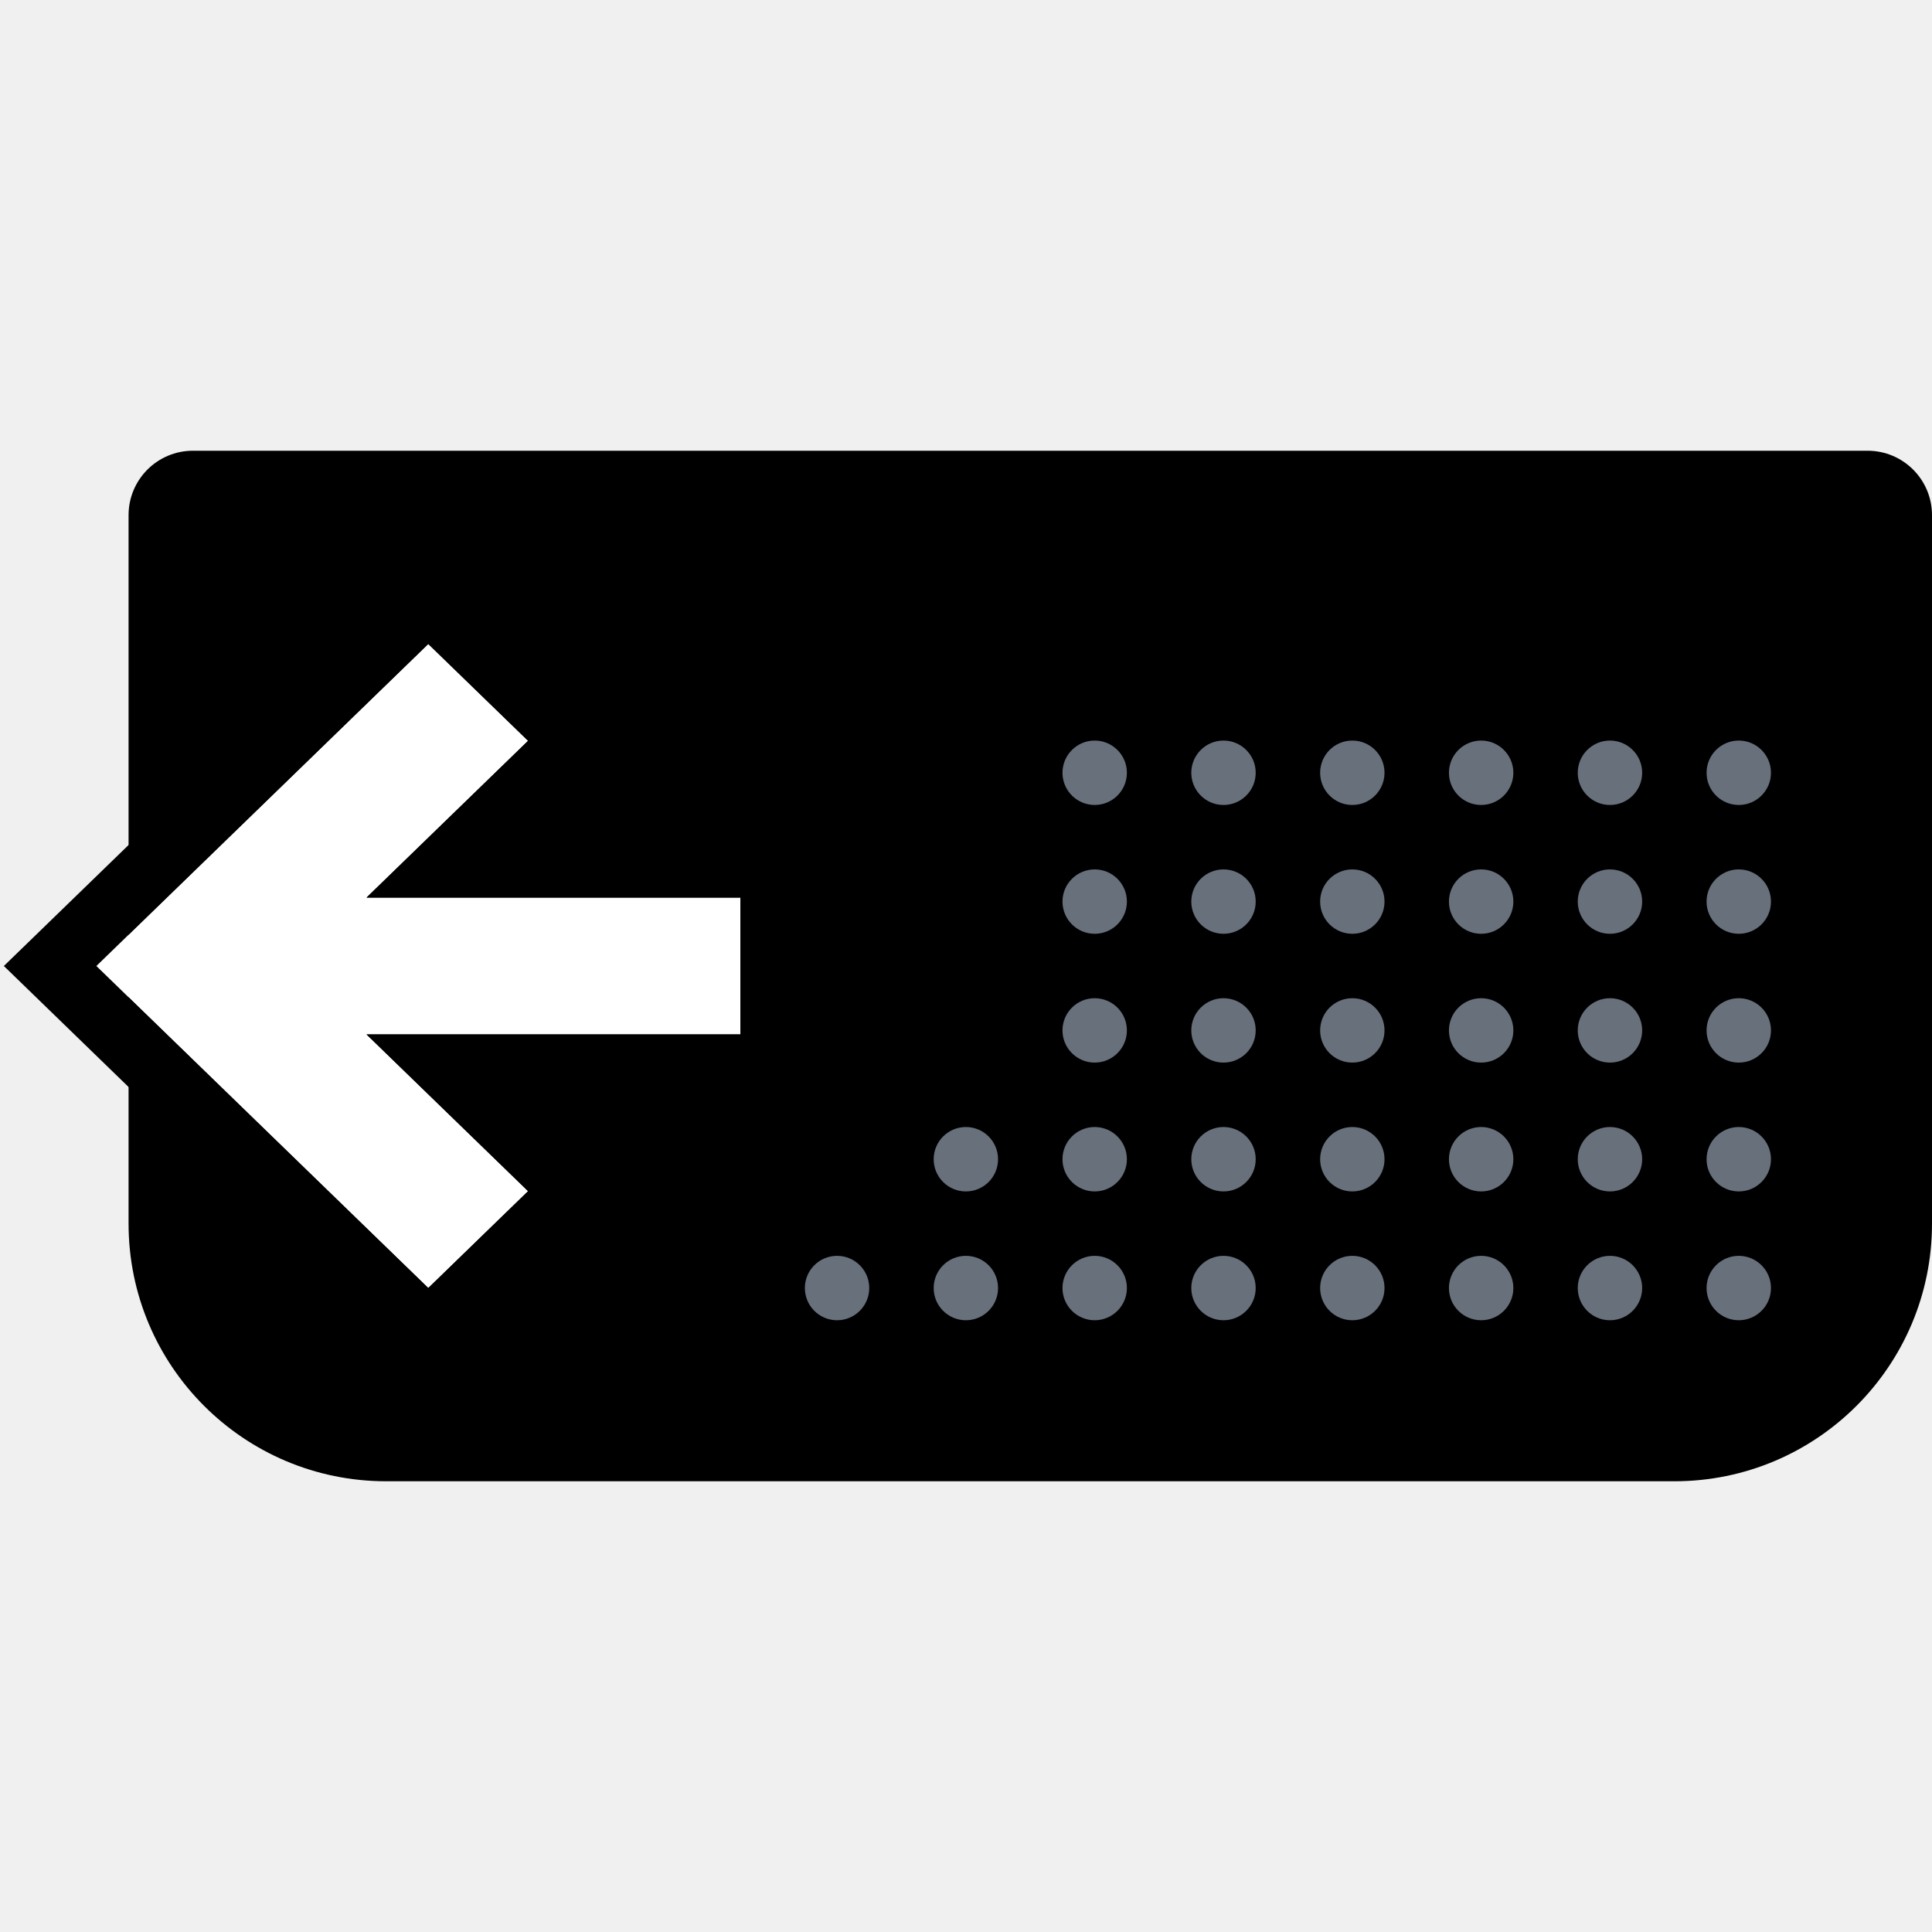
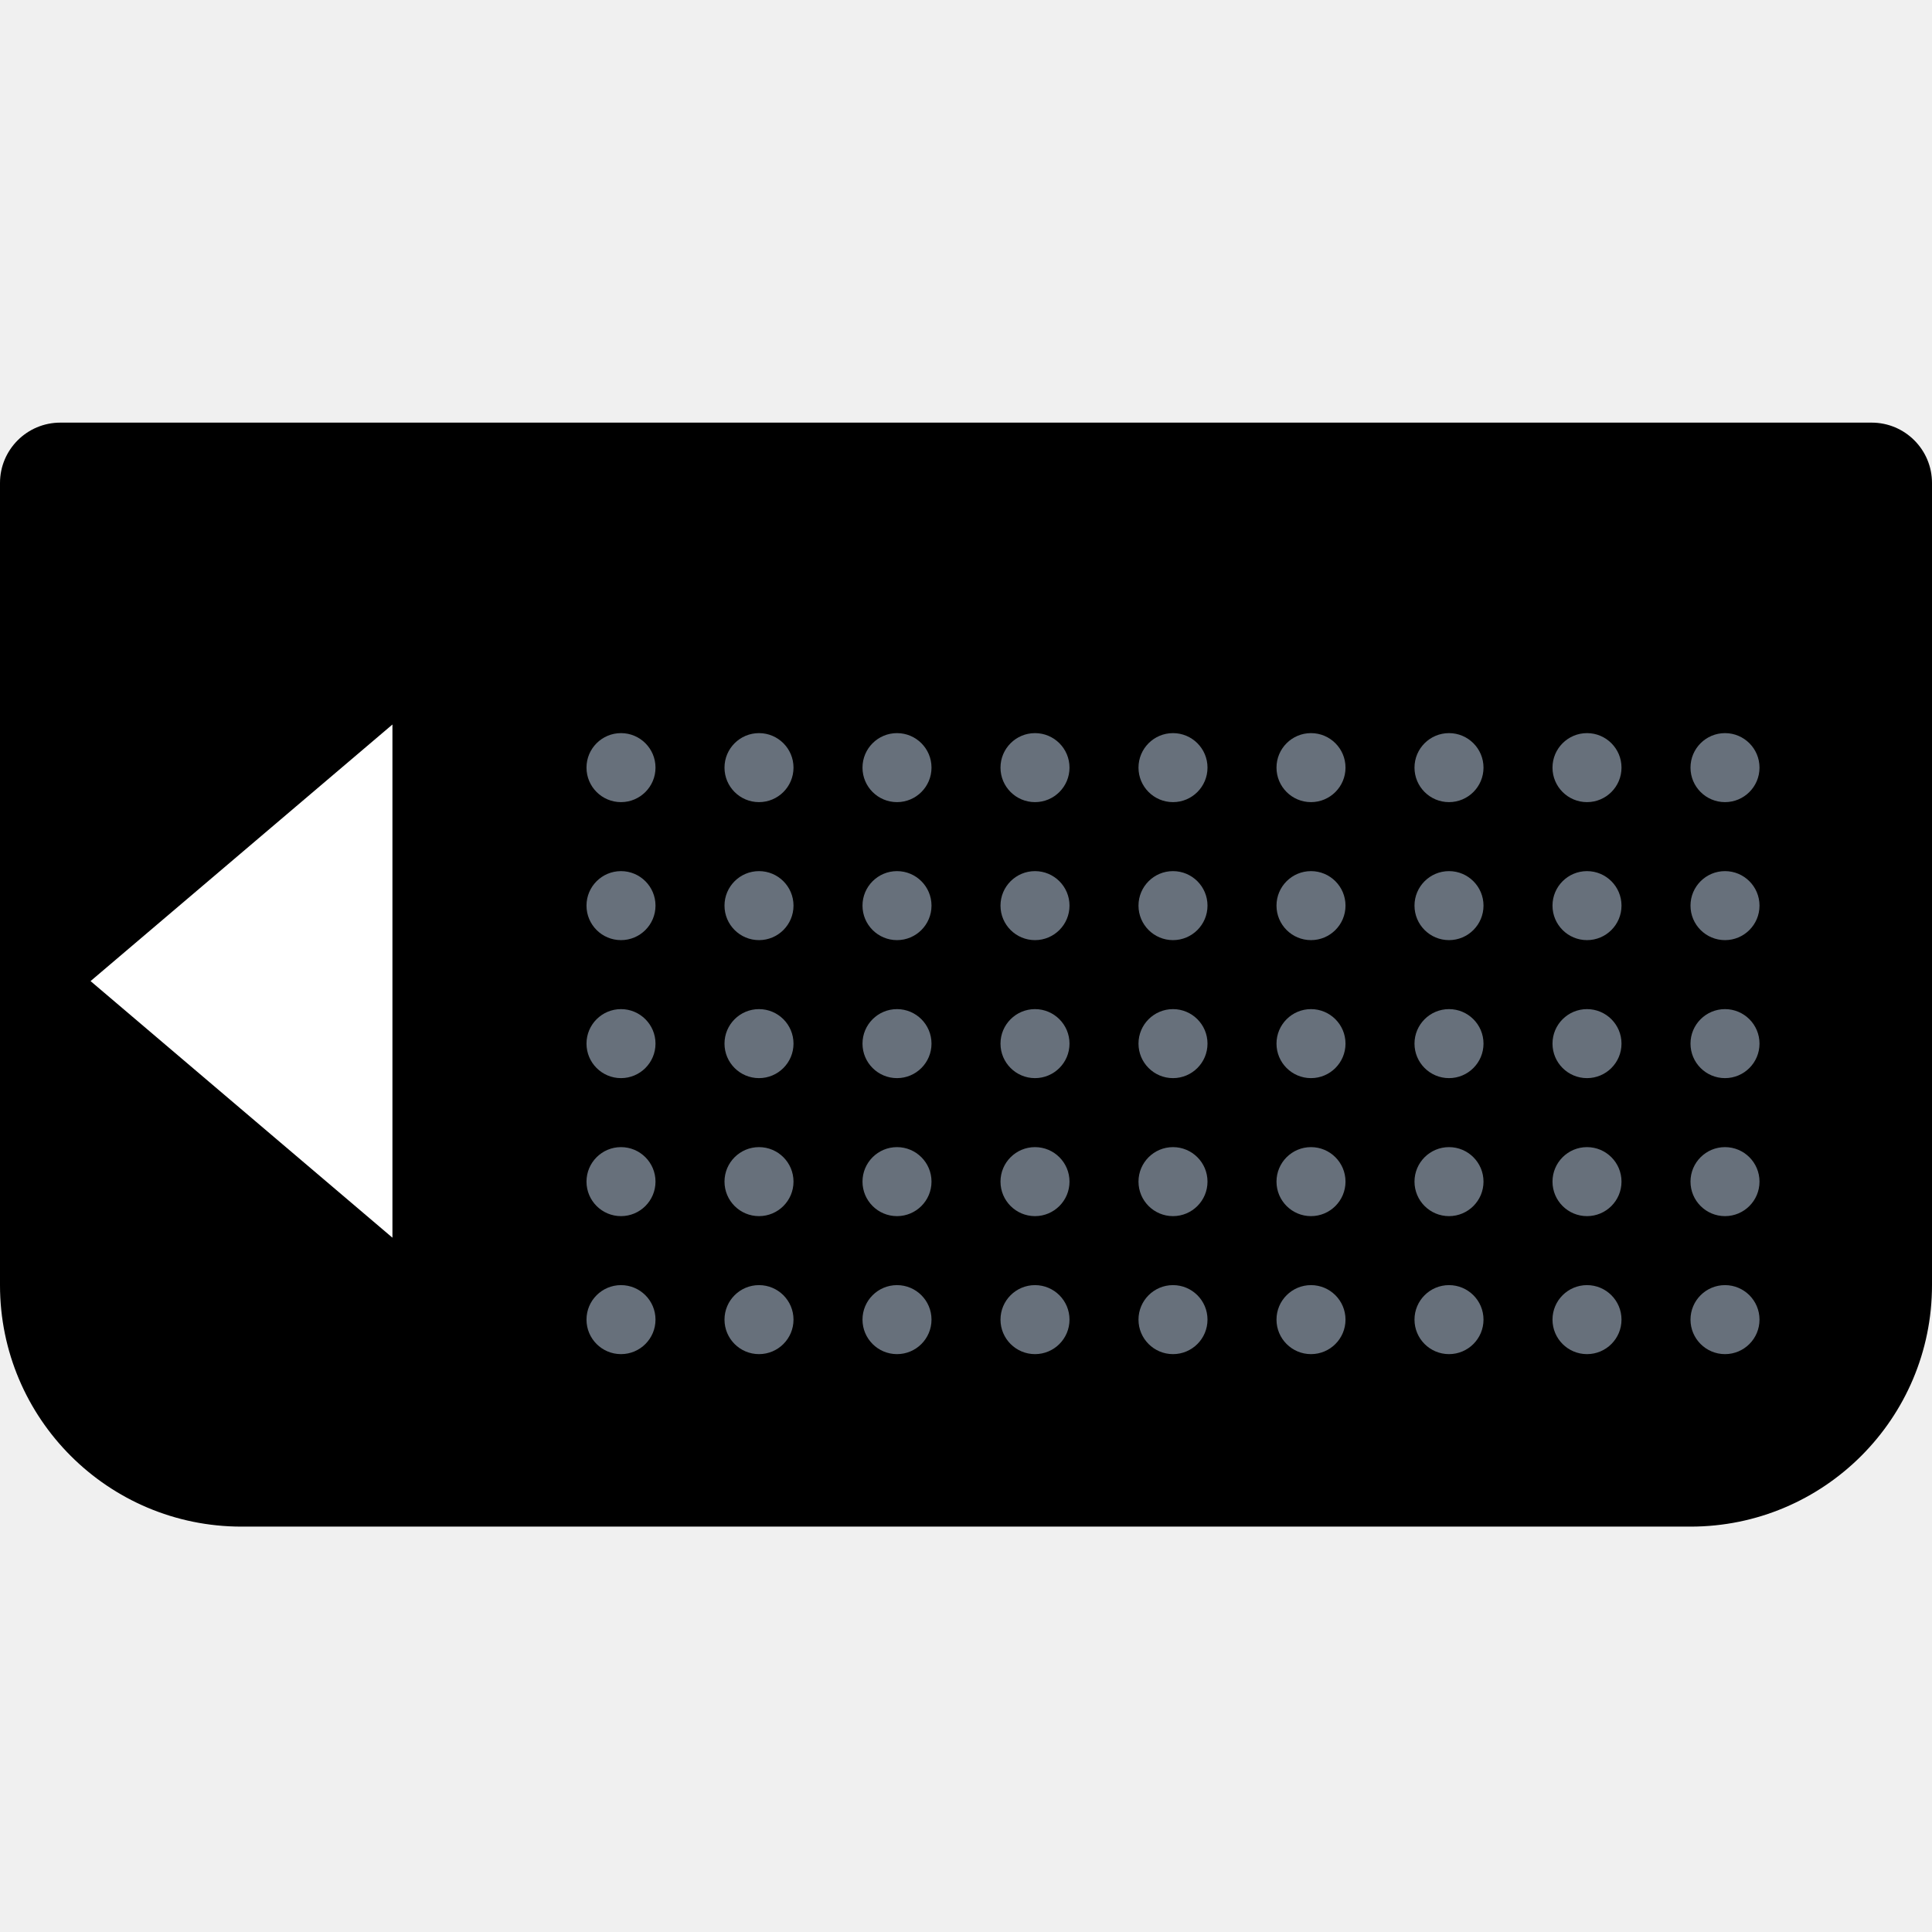
<svg xmlns="http://www.w3.org/2000/svg" width="64" height="64" viewBox="0 0 64 64" fill="none">
-   <path d="M64 17.065C64 15.886 63.045 14.931 61.866 14.931H6.392C5.214 14.931 4.259 15.886 4.259 17.065V40.534C4.259 45.248 8.08 49.069 12.793 49.069H55.465C60.179 49.069 64 45.248 64 40.534V17.065Z" fill="black" />
-   <path d="M56.532 25.599C56.532 26.188 57.01 26.666 57.599 26.666C58.188 26.666 58.666 26.188 58.666 25.599C58.666 25.01 58.188 24.532 57.599 24.532C57.01 24.532 56.532 25.01 56.532 25.599Z" fill="#67707B" />
-   <path d="M56.532 29.866C56.532 30.456 57.01 30.933 57.599 30.933C58.188 30.933 58.666 30.456 58.666 29.866C58.666 29.277 58.188 28.8 57.599 28.8C57.01 28.8 56.532 29.277 56.532 29.866Z" fill="#67707B" />
-   <path d="M56.532 34.134C56.532 34.723 57.01 35.2 57.599 35.2C58.188 35.2 58.666 34.723 58.666 34.134C58.666 33.544 58.188 33.067 57.599 33.067C57.01 33.067 56.532 33.544 56.532 34.134Z" fill="#67707B" />
-   <path d="M56.532 38.401C56.532 38.99 57.01 39.468 57.599 39.468C58.188 39.468 58.666 38.99 58.666 38.401C58.666 37.812 58.188 37.334 57.599 37.334C57.01 37.334 56.532 37.812 56.532 38.401Z" fill="#67707B" />
-   <path d="M56.532 42.668C56.532 43.257 57.01 43.735 57.599 43.735C58.188 43.735 58.666 43.257 58.666 42.668C58.666 42.079 58.188 41.601 57.599 41.601C57.01 41.601 56.532 42.079 56.532 42.668Z" fill="#67707B" />
-   <path d="M52.265 25.599C52.265 26.188 52.743 26.666 53.332 26.666C53.921 26.666 54.399 26.188 54.399 25.599C54.399 25.01 53.921 24.532 53.332 24.532C52.743 24.532 52.265 25.01 52.265 25.599Z" fill="#67707B" />
-   <path d="M47.998 25.599C47.998 26.188 48.475 26.666 49.065 26.666C49.654 26.666 50.132 26.188 50.132 25.599C50.132 25.01 49.654 24.532 49.065 24.532C48.475 24.532 47.998 25.01 47.998 25.599Z" fill="#67707B" />
-   <path d="M43.731 25.599C43.731 26.188 44.208 26.666 44.797 26.666C45.387 26.666 45.864 26.188 45.864 25.599C45.864 25.01 45.387 24.532 44.797 24.532C44.208 24.532 43.731 25.01 43.731 25.599Z" fill="#67707B" />
-   <path d="M39.463 25.599C39.463 26.188 39.941 26.666 40.53 26.666C41.119 26.666 41.597 26.188 41.597 25.599C41.597 25.01 41.119 24.532 40.53 24.532C39.941 24.532 39.463 25.01 39.463 25.599Z" fill="#67707B" />
-   <path d="M35.196 25.599C35.196 26.188 35.674 26.666 36.263 26.666C36.852 26.666 37.33 26.188 37.33 25.599C37.33 25.01 36.852 24.532 36.263 24.532C35.674 24.532 35.196 25.01 35.196 25.599Z" fill="#67707B" />
-   <path d="M52.265 29.866C52.265 30.456 52.743 30.933 53.332 30.933C53.921 30.933 54.399 30.456 54.399 29.866C54.399 29.277 53.921 28.8 53.332 28.8C52.743 28.8 52.265 29.277 52.265 29.866Z" fill="#67707B" />
-   <path d="M47.998 29.866C47.998 30.456 48.475 30.933 49.065 30.933C49.654 30.933 50.132 30.456 50.132 29.866C50.132 29.277 49.654 28.8 49.065 28.8C48.475 28.8 47.998 29.277 47.998 29.866Z" fill="#67707B" />
-   <path d="M43.731 29.866C43.731 30.456 44.208 30.933 44.797 30.933C45.387 30.933 45.864 30.456 45.864 29.866C45.864 29.277 45.387 28.8 44.797 28.8C44.208 28.8 43.731 29.277 43.731 29.866Z" fill="#67707B" />
-   <path d="M39.463 29.866C39.463 30.456 39.941 30.933 40.53 30.933C41.119 30.933 41.597 30.456 41.597 29.866C41.597 29.277 41.119 28.8 40.53 28.8C39.941 28.8 39.463 29.277 39.463 29.866Z" fill="#67707B" />
-   <path d="M35.196 29.866C35.196 30.456 35.674 30.933 36.263 30.933C36.852 30.933 37.33 30.456 37.33 29.866C37.33 29.277 36.852 28.8 36.263 28.8C35.674 28.8 35.196 29.277 35.196 29.866Z" fill="#67707B" />
-   <path d="M52.265 34.134C52.265 34.723 52.743 35.2 53.332 35.2C53.921 35.2 54.399 34.723 54.399 34.134C54.399 33.544 53.921 33.067 53.332 33.067C52.743 33.067 52.265 33.544 52.265 34.134Z" fill="#67707B" />
-   <path d="M52.265 38.401C52.265 38.99 52.743 39.468 53.332 39.468C53.921 39.468 54.399 38.99 54.399 38.401C54.399 37.812 53.921 37.334 53.332 37.334C52.743 37.334 52.265 37.812 52.265 38.401Z" fill="#67707B" />
-   <path d="M52.265 42.668C52.265 43.257 52.743 43.735 53.332 43.735C53.921 43.735 54.399 43.257 54.399 42.668C54.399 42.079 53.921 41.601 53.332 41.601C52.743 41.601 52.265 42.079 52.265 42.668Z" fill="#67707B" />
-   <path d="M47.998 34.134C47.998 34.723 48.475 35.2 49.065 35.2C49.654 35.2 50.132 34.723 50.132 34.134C50.132 33.544 49.654 33.067 49.065 33.067C48.475 33.067 47.998 33.544 47.998 34.134Z" fill="#67707B" />
-   <path d="M47.998 38.401C47.998 38.99 48.475 39.468 49.065 39.468C49.654 39.468 50.132 38.99 50.132 38.401C50.132 37.812 49.654 37.334 49.065 37.334C48.475 37.334 47.998 37.812 47.998 38.401Z" fill="#67707B" />
-   <path d="M47.998 42.668C47.998 43.257 48.475 43.735 49.065 43.735C49.654 43.735 50.132 43.257 50.132 42.668C50.132 42.079 49.654 41.601 49.065 41.601C48.475 41.601 47.998 42.079 47.998 42.668Z" fill="#67707B" />
-   <path d="M43.731 34.134C43.731 34.723 44.208 35.2 44.797 35.2C45.387 35.2 45.864 34.723 45.864 34.134C45.864 33.544 45.387 33.067 44.797 33.067C44.208 33.067 43.731 33.544 43.731 34.134Z" fill="#67707B" />
-   <path d="M43.731 38.401C43.731 38.99 44.208 39.468 44.797 39.468C45.387 39.468 45.864 38.99 45.864 38.401C45.864 37.812 45.387 37.334 44.797 37.334C44.208 37.334 43.731 37.812 43.731 38.401Z" fill="#67707B" />
-   <path d="M43.731 42.668C43.731 43.257 44.208 43.735 44.797 43.735C45.387 43.735 45.864 43.257 45.864 42.668C45.864 42.079 45.387 41.601 44.797 41.601C44.208 41.601 43.731 42.079 43.731 42.668Z" fill="#67707B" />
-   <path d="M39.463 34.134C39.463 34.723 39.941 35.2 40.53 35.2C41.119 35.2 41.597 34.723 41.597 34.134C41.597 33.544 41.119 33.067 40.53 33.067C39.941 33.067 39.463 33.544 39.463 34.134Z" fill="#67707B" />
-   <path d="M39.463 38.401C39.463 38.99 39.941 39.468 40.53 39.468C41.119 39.468 41.597 38.99 41.597 38.401C41.597 37.812 41.119 37.334 40.53 37.334C39.941 37.334 39.463 37.812 39.463 38.401Z" fill="#67707B" />
-   <path d="M30.929 38.401C30.929 38.99 31.407 39.468 31.996 39.468C32.585 39.468 33.062 38.99 33.062 38.401C33.062 37.812 32.585 37.334 31.996 37.334C31.407 37.334 30.929 37.812 30.929 38.401Z" fill="#67707B" />
-   <path d="M39.463 42.668C39.463 43.257 39.941 43.735 40.53 43.735C41.119 43.735 41.597 43.257 41.597 42.668C41.597 42.079 41.119 41.601 40.53 41.601C39.941 41.601 39.463 42.079 39.463 42.668Z" fill="#67707B" />
-   <path d="M30.929 42.668C30.929 43.257 31.407 43.735 31.996 43.735C32.585 43.735 33.062 43.257 33.062 42.668C33.062 42.079 32.585 41.601 31.996 41.601C31.407 41.601 30.929 42.079 30.929 42.668Z" fill="#67707B" />
-   <path d="M35.196 34.134C35.196 34.723 35.674 35.2 36.263 35.2C36.852 35.2 37.33 34.723 37.33 34.134C37.33 33.544 36.852 33.067 36.263 33.067C35.674 33.067 35.196 33.544 35.196 34.134Z" fill="#67707B" />
-   <path d="M35.196 38.401C35.196 38.99 35.674 39.468 36.263 39.468C36.852 39.468 37.33 38.99 37.33 38.401C37.33 37.812 36.852 37.334 36.263 37.334C35.674 37.334 35.196 37.812 35.196 38.401Z" fill="#67707B" />
-   <path d="M35.196 42.668C35.196 43.257 35.674 43.735 36.263 43.735C36.852 43.735 37.33 43.257 37.33 42.668C37.33 42.079 36.852 41.601 36.263 41.601C35.674 41.601 35.196 42.079 35.196 42.668Z" fill="#67707B" />
-   <path d="M26.662 42.668C26.662 43.257 27.139 43.735 27.729 43.735C28.318 43.735 28.795 43.257 28.795 42.668C28.795 42.079 28.318 41.601 27.729 41.601C27.139 41.601 26.662 42.079 26.662 42.668Z" fill="#67707B" />
-   <path d="M17.494 24.541L12.141 29.734H24.528V34.266H12.141L17.494 39.459L14.187 42.668L3.192 32L14.187 21.332L17.494 24.541Z" fill="white" />
-   <path fill-rule="evenodd" clip-rule="evenodd" d="M20.558 24.54L14.187 18.359L0.128 32L14.187 45.641L20.558 39.459L17.405 36.4H26.662V27.6H17.405L20.558 24.54ZM12.142 29.734H24.528V34.266H12.142L17.494 39.459L14.187 42.668L3.192 32L14.187 21.332L17.494 24.54L12.142 29.734Z" fill="black" />
+   <path d="M64 16C64 14.895 63.105 14 62 14H2C0.895 14 -2.86102e-06 14.895 -2.86102e-06 16V42.571C-2.86102e-06 46.99 3.582 50.571 8 50.571H56C60.418 50.571 64 46.99 64 42.571V16Z" fill="black" />
+   <circle r="1.143" transform="matrix(-1 0 0 1 57.1429 25.4286)" fill="#67707B" />
+   <circle r="1.143" transform="matrix(-1 0 0 1 34.2857 25.4286)" fill="#67707B" />
+   <circle r="1.143" transform="matrix(-1 0 0 1 57.1429 30)" fill="#67707B" />
+   <circle r="1.143" transform="matrix(-1 0 0 1 34.2857 30)" fill="#67707B" />
+   <circle r="1.143" transform="matrix(-1 0 0 1 57.1429 34.5714)" fill="#67707B" />
+   <circle r="1.143" transform="matrix(-1 0 0 1 57.1429 39.1429)" fill="#67707B" />
+   <circle r="1.143" transform="matrix(-1 0 0 1 57.1429 43.7143)" fill="#67707B" />
+   <circle r="1.143" transform="matrix(-1 0 0 1 34.2857 34.5714)" fill="#67707B" />
+   <circle r="1.143" transform="matrix(-1 0 0 1 34.2857 39.1429)" fill="#67707B" />
+   <circle r="1.143" transform="matrix(-1 0 0 1 34.2857 43.7143)" fill="#67707B" />
+   <circle r="1.143" transform="matrix(-1 0 0 1 52.5714 25.4286)" fill="#67707B" />
+   <circle r="1.143" transform="matrix(-1 0 0 1 29.7143 25.4286)" fill="#67707B" />
+   <circle r="1.143" transform="matrix(-1 0 0 1 52.5714 30)" fill="#67707B" />
+   <circle r="1.143" transform="matrix(-1 0 0 1 29.7143 30)" fill="#67707B" />
+   <circle r="1.143" transform="matrix(-1 0 0 1 52.5714 34.5714)" fill="#67707B" />
+   <circle r="1.143" transform="matrix(-1 0 0 1 52.5714 39.1429)" fill="#67707B" />
+   <circle r="1.143" transform="matrix(-1 0 0 1 52.5714 43.7143)" fill="#67707B" />
+   <circle r="1.143" transform="matrix(-1 0 0 1 29.7143 34.5714)" fill="#67707B" />
+   <circle r="1.143" transform="matrix(-1 0 0 1 29.7143 39.1429)" fill="#67707B" />
+   <circle r="1.143" transform="matrix(-1 0 0 1 29.7143 43.7143)" fill="#67707B" />
+   <circle r="1.143" transform="matrix(-1 0 0 1 48 25.4286)" fill="#67707B" />
+   <circle r="1.143" transform="matrix(-1 0 0 1 25.1429 25.4286)" fill="#67707B" />
+   <circle r="1.143" transform="matrix(-1 0 0 1 20.5714 25.4286)" fill="#67707B" />
+   <circle r="1.143" transform="matrix(-1 0 0 1 48 30)" fill="#67707B" />
+   <circle r="1.143" transform="matrix(-1 0 0 1 25.1429 30)" fill="#67707B" />
+   <circle r="1.143" transform="matrix(-1 0 0 1 20.5714 30)" fill="#67707B" />
+   <circle r="1.143" transform="matrix(-1 0 0 1 48 34.5714)" fill="#67707B" />
+   <circle r="1.143" transform="matrix(-1 0 0 1 48 39.1429)" fill="#67707B" />
+   <circle r="1.143" transform="matrix(-1 0 0 1 48 43.7143)" fill="#67707B" />
+   <circle r="1.143" transform="matrix(-1 0 0 1 25.1429 34.5714)" fill="#67707B" />
+   <circle r="1.143" transform="matrix(-1 0 0 1 25.1429 39.1429)" fill="#67707B" />
+   <circle r="1.143" transform="matrix(-1 0 0 1 25.1429 43.7143)" fill="#67707B" />
+   <circle r="1.143" transform="matrix(-1 0 0 1 20.5714 34.5714)" fill="#67707B" />
+   <circle r="1.143" transform="matrix(-1 0 0 1 20.5714 39.1429)" fill="#67707B" />
+   <circle r="1.143" transform="matrix(-1 0 0 1 20.5714 43.7143)" fill="#67707B" />
+   <circle r="1.143" transform="matrix(-1 0 0 1 43.4286 25.4286)" fill="#67707B" />
+   <circle r="1.143" transform="matrix(-1 0 0 1 38.8571 25.4286)" fill="#67707B" />
+   <circle r="1.143" transform="matrix(-1 0 0 1 43.4286 30)" fill="#67707B" />
+   <circle r="1.143" transform="matrix(-1 0 0 1 38.8571 30)" fill="#67707B" />
+   <circle r="1.143" transform="matrix(-1 0 0 1 43.4286 34.5714)" fill="#67707B" />
+   <circle r="1.143" transform="matrix(-1 0 0 1 43.4286 39.1429)" fill="#67707B" />
+   <circle r="1.143" transform="matrix(-1 0 0 1 43.4286 43.7143)" fill="#67707B" />
+   <circle r="1.143" transform="matrix(-1 0 0 1 38.8571 34.5714)" fill="#67707B" />
+   <circle r="1.143" transform="matrix(-1 0 0 1 38.8571 39.1429)" fill="#67707B" />
+   <circle r="1.143" transform="matrix(-1 0 0 1 38.8571 43.7143)" fill="#67707B" />
+   <path d="M13 41L3 32.5L13 24L13 41Z" fill="white" />
</svg>
